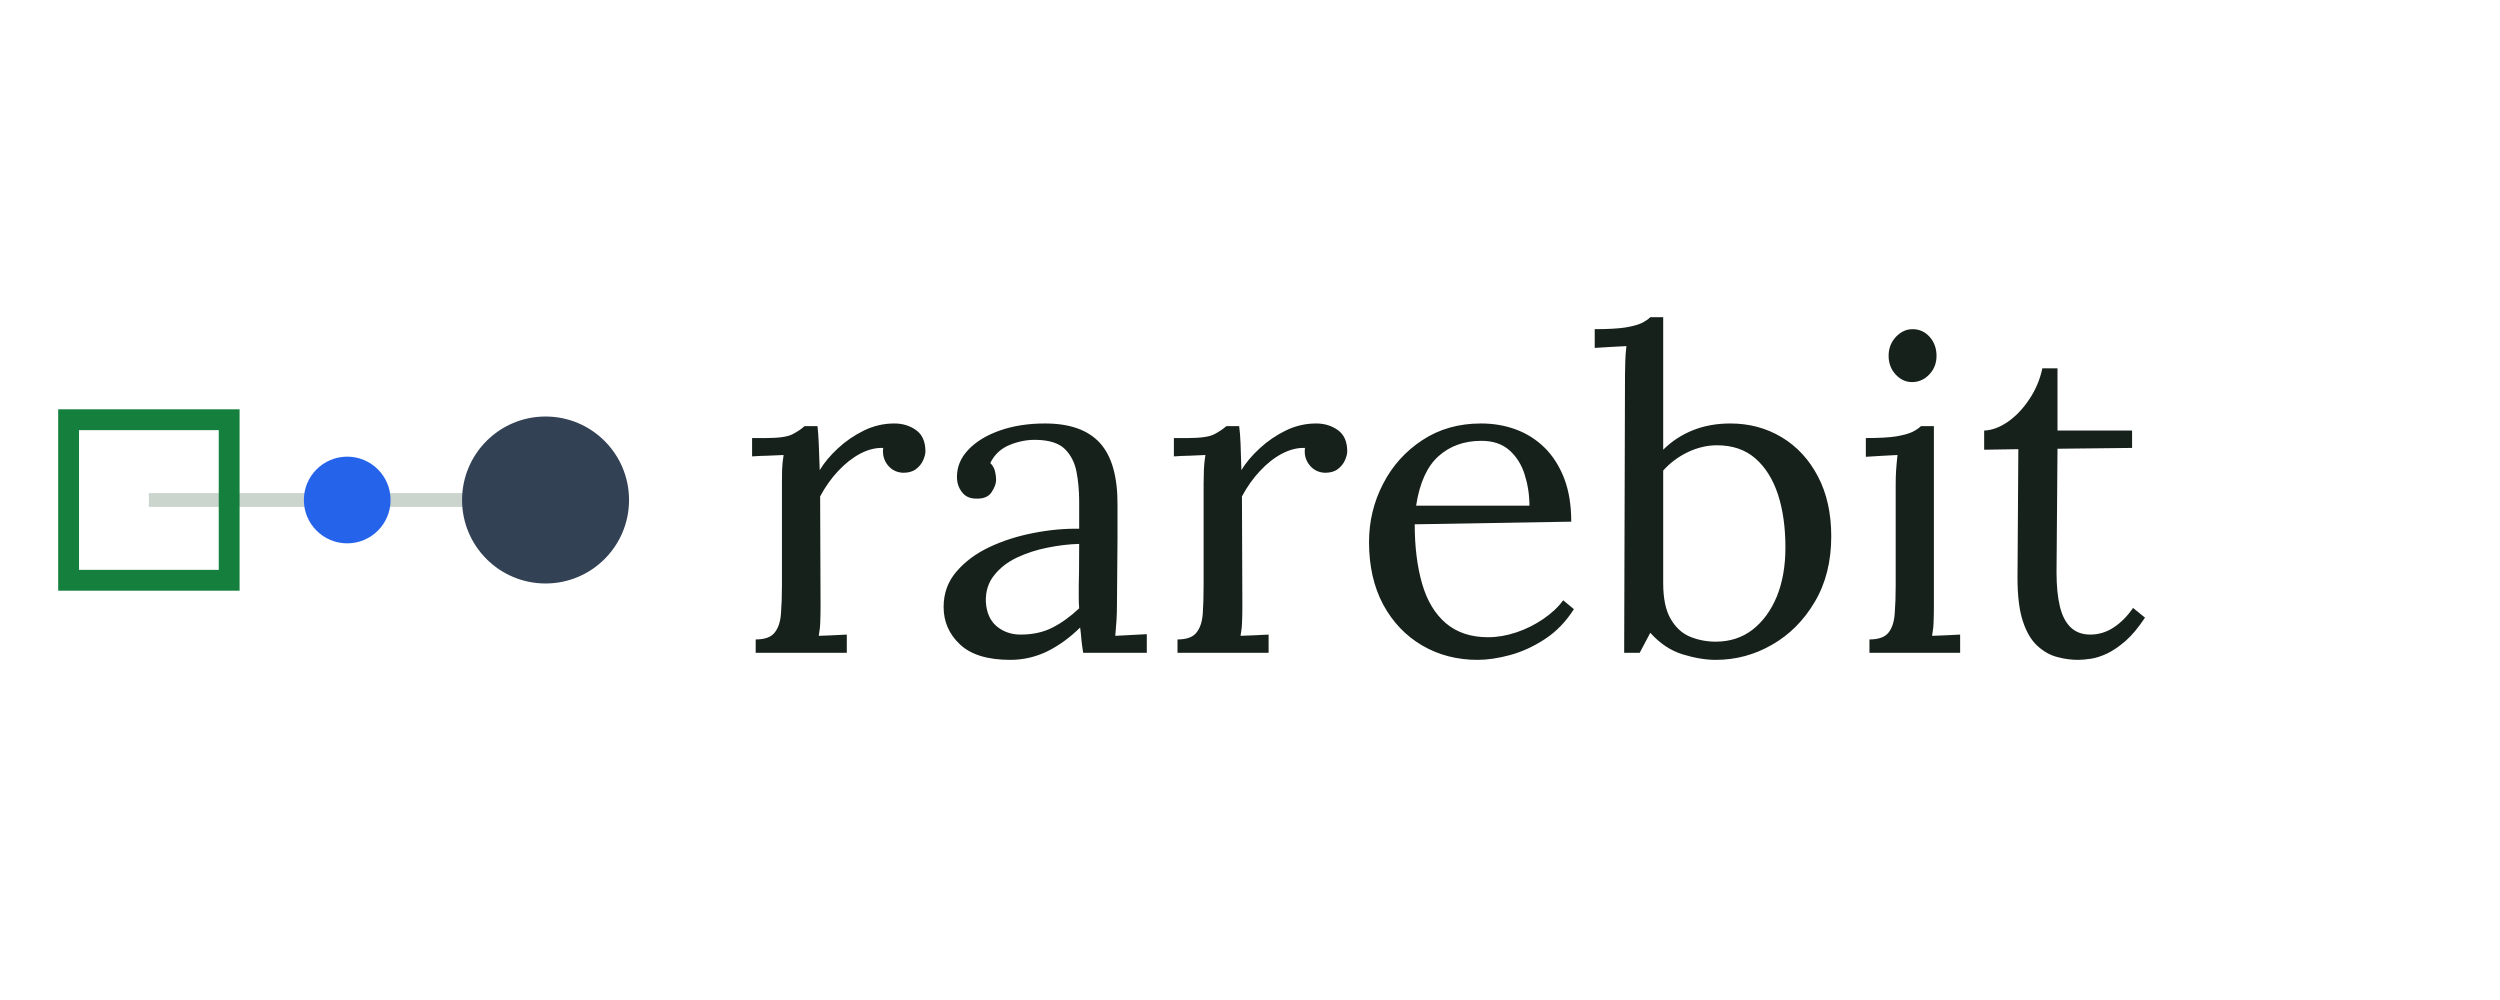
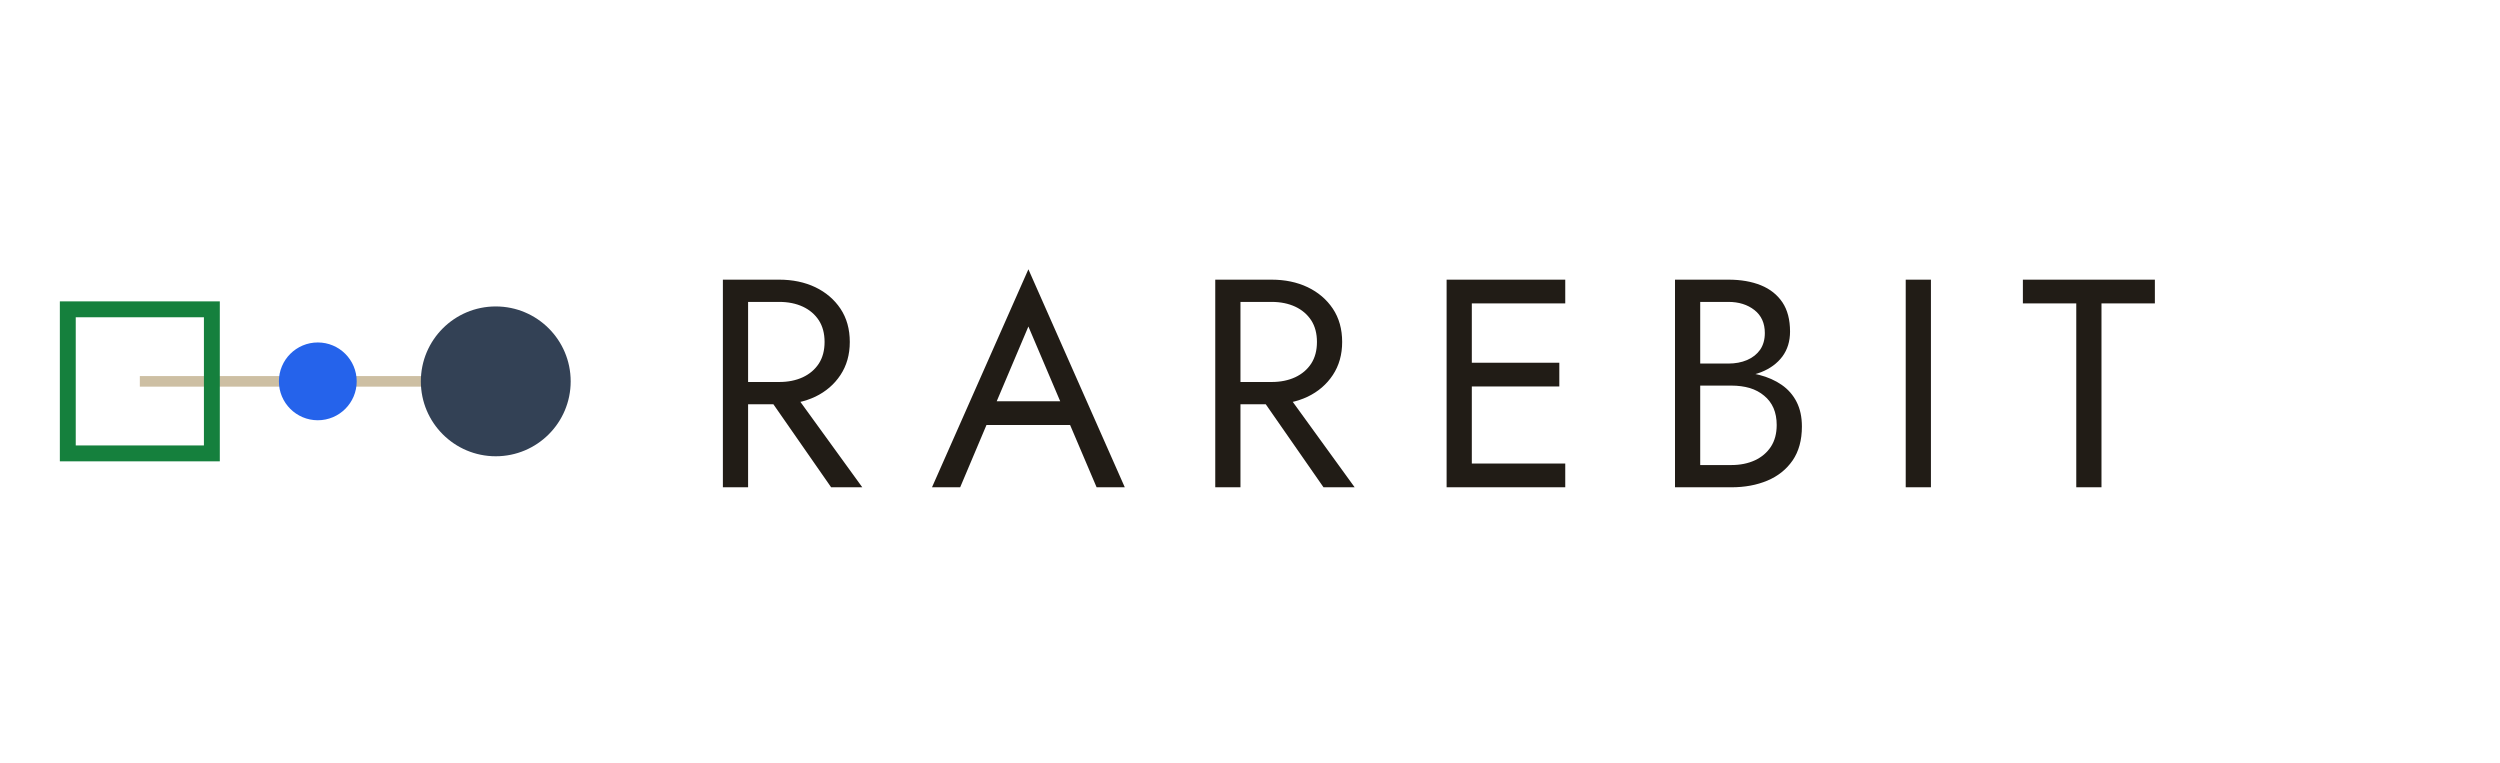
- <svg xmlns="http://www.w3.org/2000/svg" viewBox="0 0 180 72" role="img">
-   <path d="M 10.72 36 L 39.28 36" fill="none" stroke="#cbd5ce" stroke-width="1" stroke-linecap="butt" />
-   <path d="M 4.94 30.22 h 11.56 v 11.56 h -11.56 Z" fill="none" stroke="#15803d" stroke-width="1.5" stroke-linecap="butt" />
-   <path d="M 21.879 36 a 3.121 3.121 0 1 0 6.242 0 a 3.121 3.121 0 1 0 -6.242 0" fill="#2563eb" />
-   <path d="M 33.269 36 a 6.011 6.011 0 1 0 12.022 0 a 6.011 6.011 0 1 0 -12.022 0" fill="#334155" />
-   <path d="M54.41 47L54.41 46.04Q55.40 46.04 55.78 45.54Q56.17 45.05 56.23 44.17Q56.30 43.29 56.30 42.14L56.30 42.14L56.30 34.84Q56.30 34.33 56.31 33.82Q56.33 33.30 56.42 32.76L56.42 32.76Q55.85 32.79 55.29 32.81Q54.73 32.82 54.15 32.86L54.15 32.86L54.15 31.54L55.14 31.54Q56.52 31.54 57.05 31.27Q57.58 31 57.93 30.68L57.93 30.68L58.86 30.68Q58.92 31.19 58.95 31.94Q58.98 32.70 59.02 33.85L59.02 33.85Q59.50 33.05 60.33 32.28Q61.16 31.51 62.20 31Q63.24 30.49 64.39 30.49L64.39 30.49Q65.29 30.49 65.96 30.97Q66.63 31.45 66.63 32.50L66.63 32.50Q66.63 32.76 66.47 33.13Q66.31 33.50 65.96 33.77Q65.61 34.04 65.03 34.04L65.03 34.04Q64.33 34.01 63.91 33.48Q63.50 32.95 63.59 32.25L63.59 32.25Q62.79 32.22 61.94 32.66Q61.10 33.11 60.36 33.90Q59.62 34.68 59.05 35.74L59.05 35.74L59.08 43.61Q59.08 44.25 59.06 44.74Q59.05 45.24 58.95 45.78L58.95 45.78Q59.46 45.75 59.96 45.74Q60.46 45.72 60.97 45.69L60.97 45.69L60.97 47L54.41 47ZM82.57 47L77.99 47Q77.90 46.46 77.86 46.04Q77.83 45.62 77.77 45.18L77.77 45.18Q76.68 46.26 75.42 46.89Q74.15 47.51 72.74 47.51L72.74 47.51Q70.31 47.51 69.13 46.41Q67.94 45.30 67.94 43.70L67.94 43.70Q67.94 42.23 68.86 41.16Q69.77 40.09 71.22 39.40Q72.68 38.71 74.39 38.38Q76.10 38.04 77.70 38.07L77.70 38.07L77.70 36.09Q77.70 34.97 77.51 33.98Q77.32 32.98 76.68 32.34Q76.04 31.70 74.63 31.67L74.63 31.67Q73.70 31.64 72.73 32.02Q71.75 32.41 71.30 33.34L71.30 33.34Q71.56 33.59 71.64 33.93Q71.72 34.26 71.72 34.55L71.72 34.55Q71.72 34.94 71.40 35.43Q71.08 35.93 70.28 35.90L70.28 35.90Q69.61 35.90 69.26 35.43Q68.90 34.97 68.90 34.33L68.90 34.33Q68.90 33.24 69.72 32.38Q70.54 31.51 71.98 31Q73.42 30.49 75.24 30.49L75.24 30.49Q77.93 30.49 79.21 31.91Q80.49 33.34 80.46 36.41L80.46 36.41Q80.46 37.59 80.46 38.79Q80.46 39.99 80.44 41.19Q80.42 42.39 80.42 43.61L80.42 43.61Q80.42 44.12 80.39 44.63Q80.36 45.14 80.30 45.78L80.30 45.78Q80.87 45.75 81.43 45.72Q81.99 45.69 82.57 45.66L82.57 45.66L82.57 47ZM77.70 39.16L77.70 39.16Q76.62 39.19 75.42 39.43Q74.22 39.67 73.21 40.15Q72.20 40.63 71.58 41.42Q70.95 42.20 70.98 43.32L70.98 43.32Q71.05 44.50 71.77 45.10Q72.49 45.69 73.48 45.69L73.48 45.69Q74.79 45.69 75.77 45.19Q76.74 44.70 77.70 43.80L77.70 43.80Q77.67 43.45 77.67 43.03Q77.67 42.62 77.67 42.17L77.67 42.17Q77.67 42.01 77.69 41.14Q77.70 40.28 77.70 39.16ZM84.78 47L84.78 46.04Q85.77 46.04 86.15 45.54Q86.54 45.05 86.60 44.17Q86.66 43.29 86.66 42.14L86.66 42.14L86.66 34.84Q86.66 34.33 86.68 33.82Q86.70 33.30 86.79 32.76L86.79 32.76Q86.22 32.79 85.66 32.81Q85.10 32.82 84.52 32.86L84.52 32.86L84.52 31.54L85.51 31.54Q86.89 31.54 87.42 31.27Q87.94 31 88.30 30.68L88.30 30.68L89.22 30.68Q89.29 31.19 89.32 31.94Q89.35 32.70 89.38 33.85L89.38 33.85Q89.86 33.05 90.70 32.28Q91.53 31.51 92.57 31Q93.61 30.49 94.76 30.49L94.76 30.49Q95.66 30.49 96.33 30.97Q97 31.45 97 32.50L97 32.50Q97 32.76 96.84 33.13Q96.68 33.50 96.33 33.77Q95.98 34.04 95.40 34.04L95.40 34.04Q94.70 34.01 94.28 33.48Q93.86 32.95 93.96 32.25L93.96 32.25Q93.16 32.22 92.31 32.66Q91.46 33.11 90.73 33.90Q89.99 34.68 89.42 35.74L89.42 35.74L89.45 43.61Q89.45 44.25 89.43 44.74Q89.42 45.24 89.32 45.78L89.32 45.78Q89.83 45.75 90.33 45.74Q90.82 45.72 91.34 45.69L91.34 45.69L91.34 47L84.78 47ZM106.38 47.51L106.38 47.51Q104.17 47.51 102.39 46.47Q100.62 45.43 99.59 43.53Q98.57 41.62 98.57 39.03L98.57 39.03Q98.57 36.79 99.58 34.84Q100.58 32.89 102.41 31.69Q104.23 30.49 106.63 30.49L106.63 30.49Q107.98 30.49 109.14 30.92Q110.31 31.35 111.21 32.23Q112.10 33.11 112.62 34.44Q113.13 35.77 113.13 37.56L113.13 37.56L101.86 37.75Q101.86 40.18 102.39 42.02Q102.92 43.86 104.10 44.87Q105.29 45.88 107.14 45.88L107.14 45.88Q108.14 45.88 109.18 45.53Q110.22 45.18 111.11 44.57Q112.01 43.96 112.55 43.22L112.55 43.22L113.32 43.86Q112.46 45.21 111.24 46.01Q110.02 46.81 108.74 47.16Q107.46 47.51 106.38 47.51ZM101.96 36.41L101.96 36.41L110.12 36.41Q110.12 35.26 109.78 34.18Q109.45 33.11 108.68 32.42Q107.91 31.74 106.66 31.74L106.66 31.74Q104.81 31.74 103.58 32.84Q102.34 33.94 101.96 36.41ZM116.94 47L117.00 27Q117.00 26.49 117.02 26.02Q117.03 25.56 117.10 24.92L117.10 24.92Q116.52 24.95 115.96 24.98Q115.40 25.02 114.82 25.05L114.82 25.05L114.82 23.70Q116.23 23.70 117.02 23.58Q117.80 23.45 118.20 23.26Q118.60 23.06 118.82 22.84L118.82 22.84L119.75 22.84L119.75 32.38Q120.65 31.48 121.88 30.98Q123.11 30.49 124.58 30.49L124.58 30.49Q126.63 30.49 128.28 31.48Q129.93 32.47 130.89 34.30Q131.85 36.12 131.85 38.62L131.85 38.62Q131.85 41.34 130.66 43.34Q129.48 45.34 127.59 46.42Q125.70 47.51 123.53 47.51L123.53 47.51Q122.44 47.51 121.14 47.11Q119.85 46.71 118.82 45.56L118.82 45.56L118.06 47L116.94 47ZM119.75 33.88L119.75 41.98Q119.75 43.67 120.30 44.58Q120.84 45.50 121.70 45.85Q122.57 46.20 123.53 46.20L123.53 46.20Q125.06 46.20 126.18 45.34Q127.30 44.47 127.93 42.95Q128.55 41.43 128.55 39.42L128.55 39.42Q128.55 37.24 128.01 35.59Q127.46 33.94 126.38 33Q125.29 32.06 123.62 32.06L123.62 32.06Q122.57 32.06 121.53 32.55Q120.49 33.05 119.75 33.88L119.75 33.88ZM134.60 47L134.60 46.04Q135.59 46.04 135.98 45.54Q136.36 45.05 136.42 44.17Q136.49 43.29 136.49 42.14L136.49 42.14L136.49 34.84Q136.49 34.33 136.52 33.86Q136.55 33.40 136.62 32.76L136.62 32.76Q136.04 32.79 135.48 32.82Q134.92 32.86 134.34 32.89L134.34 32.89L134.34 31.54Q135.75 31.54 136.52 31.42Q137.29 31.29 137.69 31.10Q138.09 30.90 138.31 30.68L138.31 30.68L139.24 30.68L139.24 43.61Q139.24 44.25 139.22 44.74Q139.21 45.24 139.11 45.78L139.11 45.78Q139.62 45.75 140.12 45.74Q140.62 45.72 141.13 45.69L141.13 45.69L141.13 47L134.60 47ZM137.67 27.51L137.67 27.51Q137.00 27.51 136.49 26.97Q135.98 26.42 135.98 25.62L135.98 25.62Q135.98 24.82 136.50 24.26Q137.03 23.70 137.70 23.70L137.70 23.70Q138.44 23.70 138.94 24.26Q139.43 24.82 139.43 25.62L139.43 25.62Q139.43 26.42 138.90 26.97Q138.38 27.51 137.67 27.51ZM149.61 47.51L149.61 47.51Q148.87 47.51 148.10 47.30Q147.34 47.10 146.68 46.49Q146.02 45.88 145.64 44.71Q145.26 43.54 145.26 41.62L145.26 41.62L145.32 32.34L142.86 32.38L142.86 31Q143.69 30.97 144.55 30.38Q145.42 29.78 146.10 28.76Q146.79 27.74 147.05 26.52L147.05 26.52L148.14 26.52L148.14 31L153.51 31L153.51 32.25L148.14 32.31L148.07 41.21Q148.07 42.65 148.31 43.66Q148.55 44.66 149.10 45.18Q149.64 45.69 150.50 45.69L150.50 45.69Q151.40 45.69 152.18 45.18Q152.97 44.66 153.58 43.77L153.58 43.77L154.44 44.47Q153.74 45.53 153.05 46.14Q152.36 46.74 151.72 47.05Q151.08 47.35 150.54 47.43Q149.99 47.51 149.61 47.51Z" fill="#17211b" />
+ <svg xmlns="http://www.w3.org/2000/svg" viewBox="0 0 236 72" role="img">
+   <path d="M 13.2 36 L 46.8 36" fill="none" stroke="#cdbfa3" stroke-width="1" stroke-linecap="butt" />
+   <path d="M 6.4 29.2 h 13.6 v 13.6 h -13.6 Z" fill="none" stroke="#15803d" stroke-width="1.5" stroke-linecap="butt" />
+   <path d="M 26.328 36 a 3.672 3.672 0 1 0 7.344 0 a 3.672 3.672 0 1 0 -7.344 0" fill="#2563eb" />
+   <path d="M 39.728 36 a 7.072 7.072 0 1 0 14.144 0 a 7.072 7.072 0 1 0 -14.144 0" fill="#334155" />
+   <path d="M74.40 36.34L71.74 36.34L78.46 46L81.40 46L74.40 36.34ZM70.62 26.40L68.24 26.40L68.24 46L70.62 46L70.62 26.40ZM69.56 26.40L69.56 28.50L73.56 28.50Q74.82 28.50 75.79 28.95Q76.75 29.40 77.30 30.24Q77.84 31.08 77.84 32.28L77.84 32.28Q77.84 33.48 77.30 34.32Q76.75 35.16 75.79 35.61Q74.82 36.06 73.56 36.06L73.56 36.06L69.56 36.06L69.56 38.16L73.56 38.16Q75.46 38.16 76.96 37.45Q78.46 36.73 79.34 35.40Q80.22 34.07 80.22 32.28L80.22 32.28Q80.22 30.46 79.34 29.14Q78.46 27.83 76.96 27.11Q75.46 26.40 73.56 26.40L73.56 26.40L69.56 26.40Z M92.80 37.88L91.96 40.12L102.32 40.12L101.48 37.88L92.80 37.88ZM93.78 38.61L97.08 30.82L100.44 38.72L100.66 39.28L103.52 46L106.18 46L97.08 25.42L87.98 46L90.64 46L93.55 39.11L93.78 38.61Z M120.88 36.34L118.22 36.34L124.94 46L127.88 46L120.88 36.34ZM117.10 26.40L114.72 26.40L114.72 46L117.10 46L117.10 26.40ZM116.04 26.40L116.04 28.50L120.04 28.50Q121.30 28.50 122.27 28.95Q123.23 29.40 123.78 30.24Q124.32 31.08 124.32 32.28L124.32 32.28Q124.32 33.48 123.78 34.32Q123.23 35.16 122.27 35.61Q121.30 36.06 120.04 36.06L120.04 36.06L116.04 36.06L116.04 38.16L120.04 38.16Q121.94 38.16 123.44 37.45Q124.94 36.73 125.82 35.40Q126.70 34.07 126.70 32.28L126.70 32.28Q126.70 30.46 125.82 29.14Q124.94 27.83 123.44 27.11Q121.94 26.40 120.04 26.40L120.04 26.40L116.04 26.40Z M137.88 43.76L137.88 46L147.76 46L147.76 43.76L137.88 43.76ZM137.88 26.40L137.88 28.64L147.76 28.64L147.76 26.40L137.88 26.40ZM137.88 34.24L137.88 36.48L147.20 36.48L147.20 34.24L137.88 34.24ZM138.94 26.40L136.56 26.40L136.56 46L138.94 46L138.94 26.40Z M160.00 34.32L160.00 35.64L163.16 35.64Q164.92 35.64 166.23 35.14Q167.53 34.63 168.26 33.65Q168.98 32.67 168.98 31.30L168.98 31.30Q168.98 29.62 168.26 28.54Q167.53 27.46 166.23 26.93Q164.92 26.40 163.16 26.40L163.16 26.40L158.12 26.40L158.12 46L163.44 46Q165.34 46 166.84 45.37Q168.34 44.74 169.22 43.47Q170.10 42.19 170.10 40.26L170.10 40.26Q170.10 38.92 169.60 37.94Q169.10 36.96 168.19 36.33Q167.28 35.70 166.07 35.39Q164.87 35.08 163.44 35.08L163.44 35.08L160.00 35.08L160.00 36.40L163.44 36.40Q164.39 36.40 165.18 36.63Q165.96 36.87 166.53 37.35Q167.11 37.82 167.42 38.52Q167.72 39.22 167.72 40.12L167.72 40.12Q167.72 41.32 167.18 42.16Q166.63 43.00 165.67 43.45Q164.70 43.90 163.44 43.90L163.44 43.90L160.50 43.90L160.50 28.50L163.16 28.50Q164.64 28.50 165.62 29.27Q166.60 30.04 166.60 31.44L166.60 31.44Q166.60 32.36 166.16 33.01Q165.71 33.65 164.92 33.99Q164.14 34.32 163.16 34.32L163.16 34.32L160.00 34.32Z M182.28 26.40L179.90 26.40L179.90 46L182.28 46L182.28 26.40Z M190.96 26.40L190.96 28.64L196.00 28.64L196.00 46L198.38 46L198.38 28.64L203.42 28.64L203.42 26.40L190.96 26.40Z" fill="#211c16" />
</svg>
